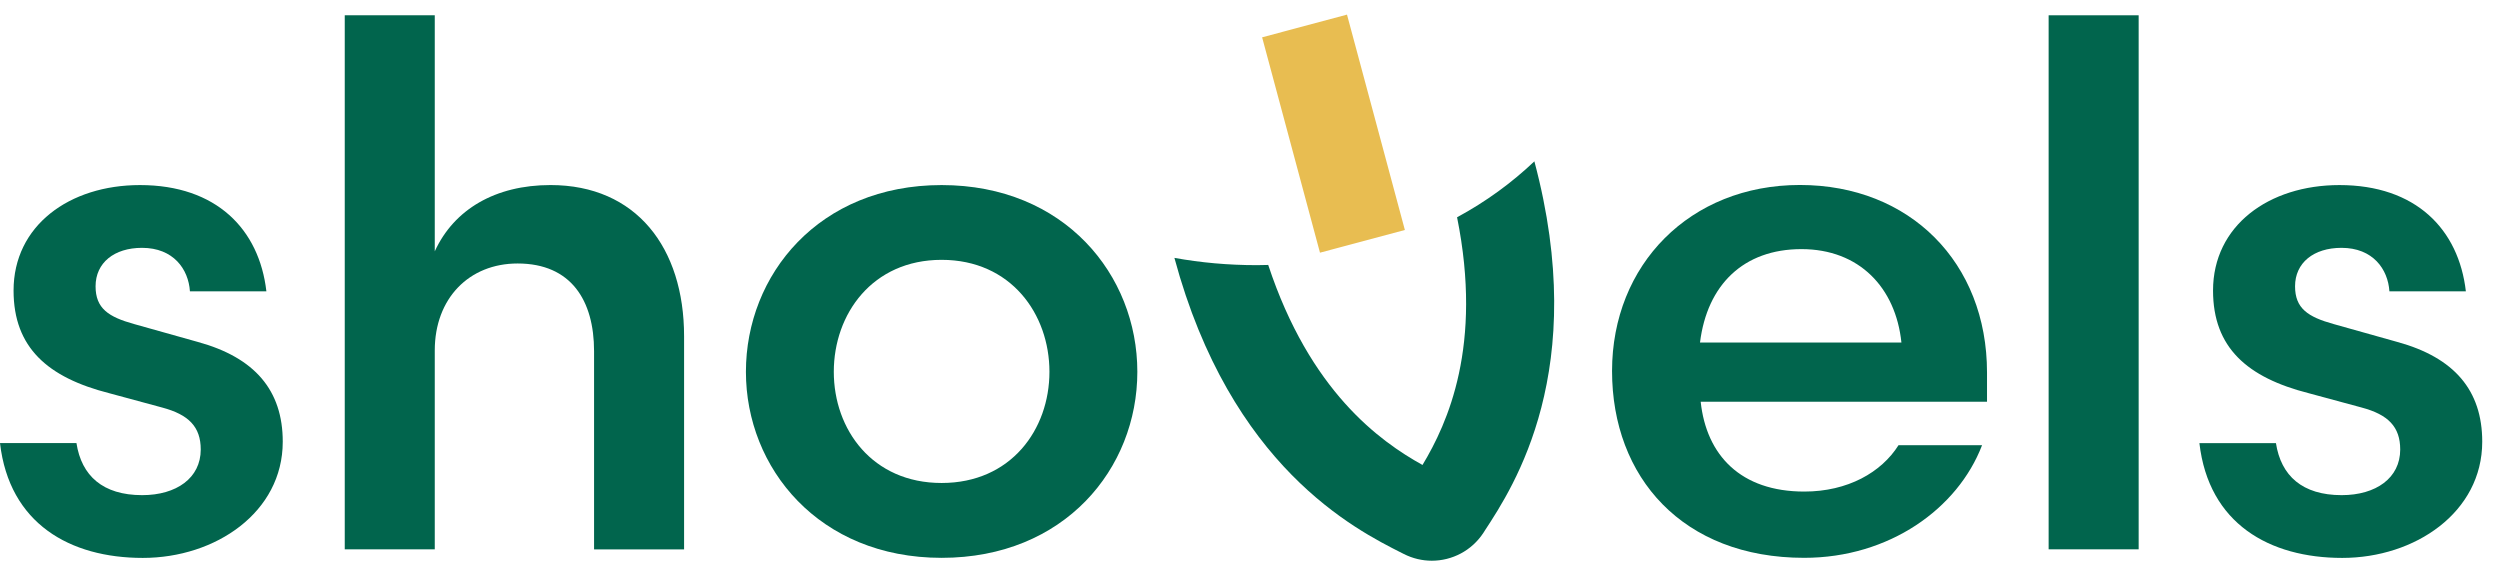
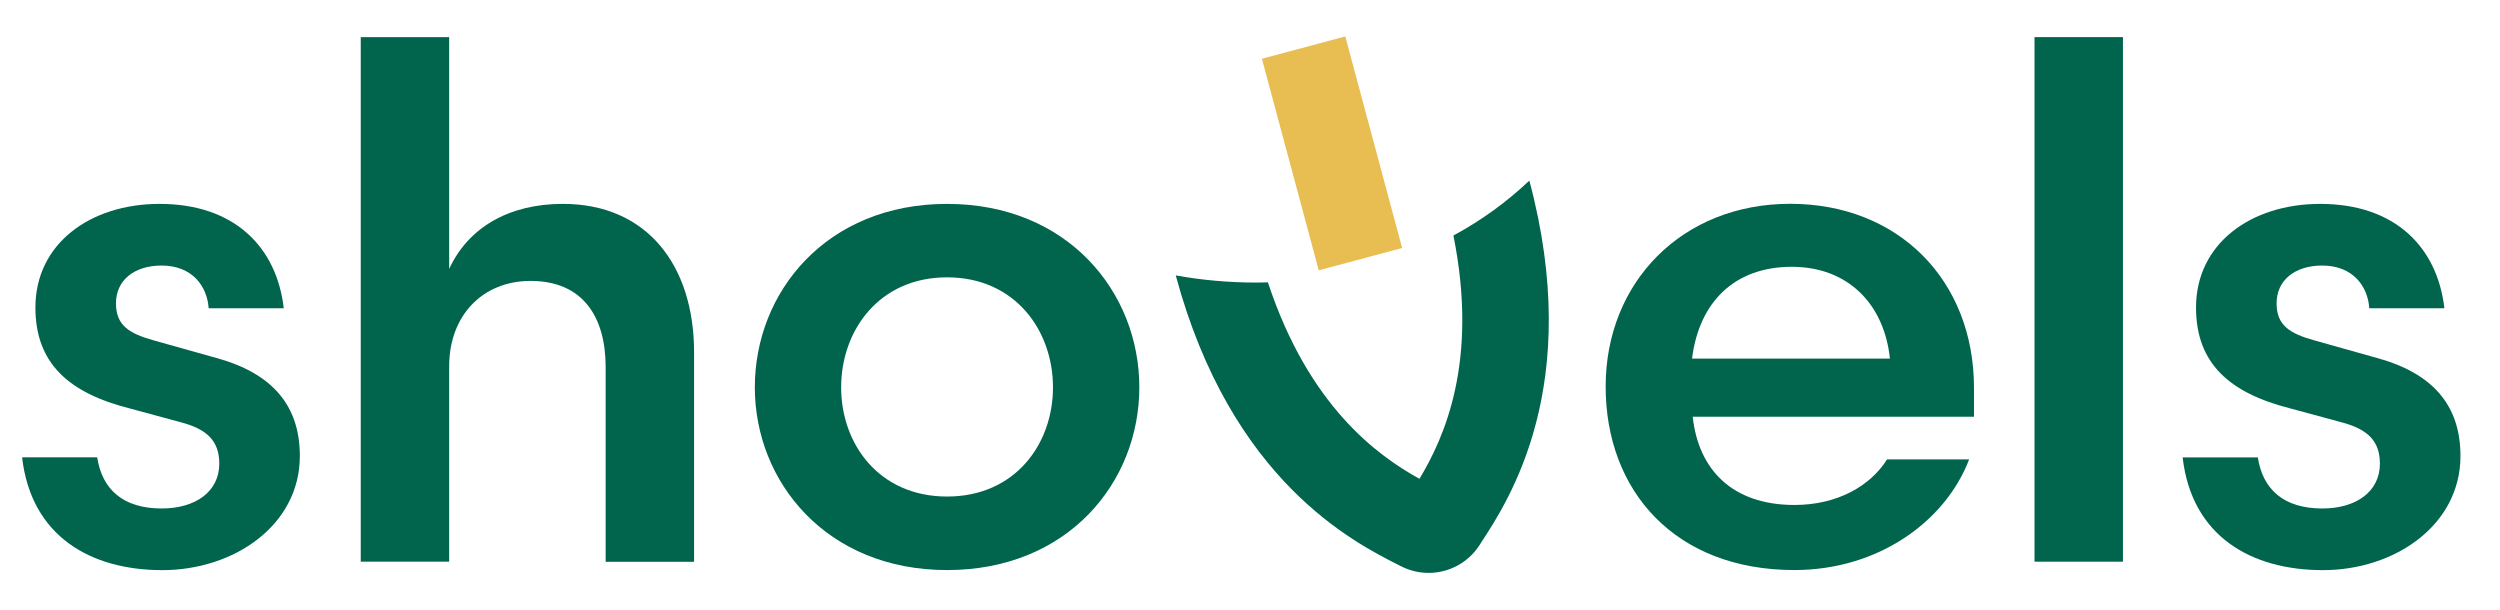
- <svg xmlns="http://www.w3.org/2000/svg" width="139" height="32" viewBox="0 0 139 32" fill="none">
+ <svg xmlns="http://www.w3.org/2000/svg" width="141.5" height="34.5" viewBox="-1.25 -1.25 141.5 34.5" fill="none">
  <g id="Group 295">
    <path id="Vector" d="M74.893 0.812L70.174 2.075L73.391 14.049L78.111 12.787L74.893 0.812Z" fill="#E8BD51" />
    <path id="Vector_2" d="M4.251 24.635C4.53 26.456 5.72 27.53 7.905 27.53C9.81 27.53 11.161 26.579 11.161 24.994C11.161 23.727 10.488 23.051 9.014 22.658L6.076 21.863C2.659 20.993 0.754 19.328 0.754 16.155C0.754 12.546 3.853 10.29 7.782 10.29C12.033 10.29 14.413 12.749 14.811 16.197H10.56C10.479 14.967 9.645 13.78 7.896 13.78C6.347 13.78 5.314 14.612 5.314 15.918C5.314 17.148 6.029 17.621 7.46 18.018L10.996 19.011C14.171 19.881 15.721 21.707 15.721 24.559C15.721 28.485 11.986 31.02 7.939 31.02C3.891 31.02 0.517 29.114 0 24.635H4.251Z" fill="#01654D" />
    <path id="Vector_3" d="M24.173 30.542H19.168V0.85H24.173V13.974C25.244 11.637 27.547 10.289 30.608 10.289C35.376 10.289 38.035 13.775 38.035 18.694V30.547H33.03V19.526C33.03 16.712 31.76 14.65 28.779 14.65C26.078 14.65 24.173 16.594 24.173 19.484V30.542Z" fill="#01654D" />
    <path id="Vector_4" d="M41.473 20.672C41.473 15.28 45.525 10.29 52.354 10.29C59.184 10.29 63.236 15.284 63.236 20.672C63.236 26.059 59.184 31.016 52.354 31.016C45.525 31.016 41.473 26.021 41.473 20.672ZM46.359 20.672C46.359 23.883 48.501 26.854 52.354 26.854C56.207 26.854 58.349 23.883 58.349 20.672C58.349 17.46 56.207 14.447 52.354 14.447C48.501 14.447 46.359 17.46 46.359 20.672Z" fill="#01654D" />
    <path id="Vector_5" d="M94.558 22.336C94.876 25.311 96.781 27.331 100.317 27.331C102.738 27.331 104.606 26.262 105.558 24.753H110.203C108.852 28.282 105.042 31.015 100.312 31.015C93.559 31.015 89.63 26.537 89.63 20.629C89.63 14.722 93.957 10.285 100.075 10.285C106.193 10.285 110.478 14.604 110.478 20.709V22.336H94.554H94.558ZM94.52 19.045H105.719C105.402 15.994 103.378 13.851 100.16 13.851C96.942 13.851 94.918 15.833 94.52 19.045Z" fill="#01654D" />
    <path id="Vector_6" d="M113.904 30.542V0.85H118.909V30.542H113.904Z" fill="#01654D" />
    <path id="Vector_7" d="M126.542 24.635C126.822 26.456 128.012 27.53 130.196 27.53C132.102 27.53 133.452 26.579 133.452 24.994C133.452 23.727 132.779 23.051 131.306 22.658L128.367 21.863C124.95 20.993 123.045 19.328 123.045 16.155C123.045 12.546 126.144 10.29 130.073 10.29C134.324 10.29 136.704 12.749 137.102 16.197H132.851C132.771 14.967 131.936 13.78 130.188 13.78C128.638 13.78 127.605 14.612 127.605 15.918C127.605 17.148 128.321 17.621 129.752 18.018L133.287 19.011C136.463 19.881 138.012 21.707 138.012 24.559C138.012 28.485 134.278 31.02 130.23 31.02C126.182 31.02 122.804 29.119 122.287 24.639H126.538L126.542 24.635Z" fill="#01654D" />
    <path id="Vector_8" d="M81.014 12.085C82.449 19.214 80.493 23.524 79.091 25.852C76.699 24.525 72.829 21.736 70.513 14.731C70.302 14.735 70.094 14.743 69.882 14.743C68.273 14.743 66.745 14.6 65.297 14.338C68.426 25.941 75.336 29.431 77.94 30.745L78.05 30.8C78.549 31.054 79.083 31.176 79.608 31.176C80.734 31.176 81.826 30.623 82.483 29.617L82.563 29.49C84.164 27.048 88.406 20.558 85.311 8.971C84.054 10.163 82.618 11.215 81.018 12.077L81.014 12.085Z" fill="#01654D" />
  </g>
</svg>
